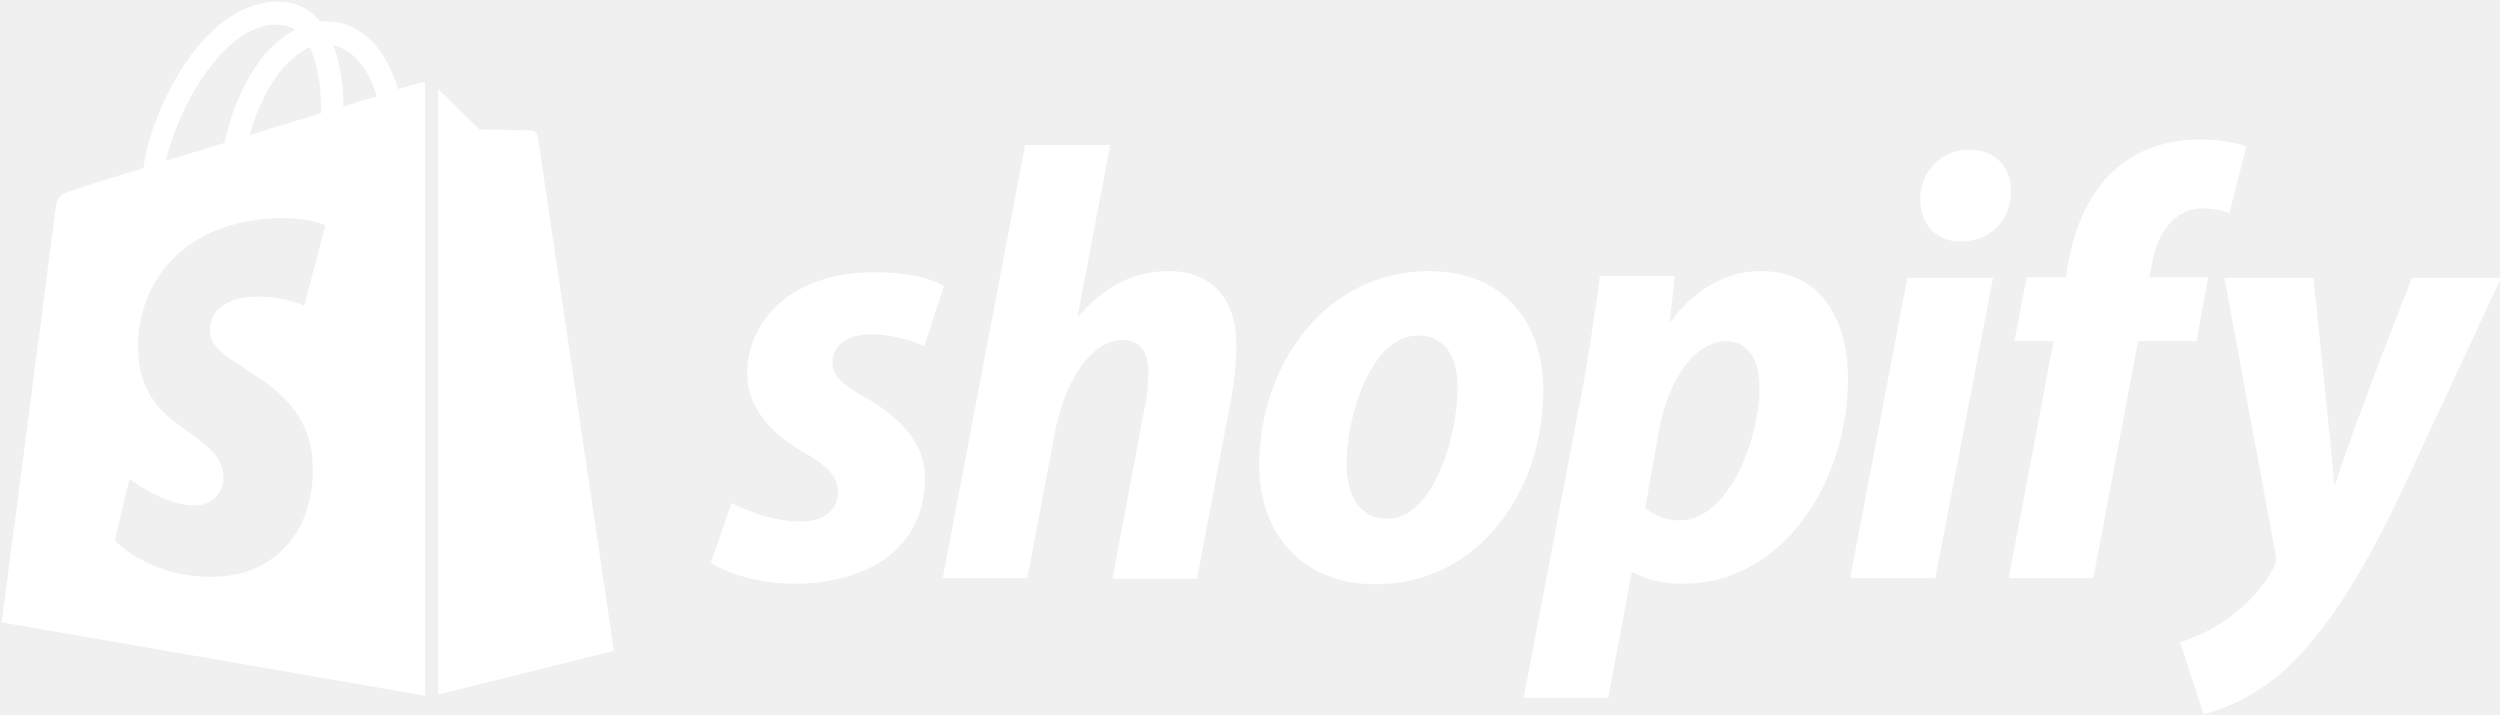
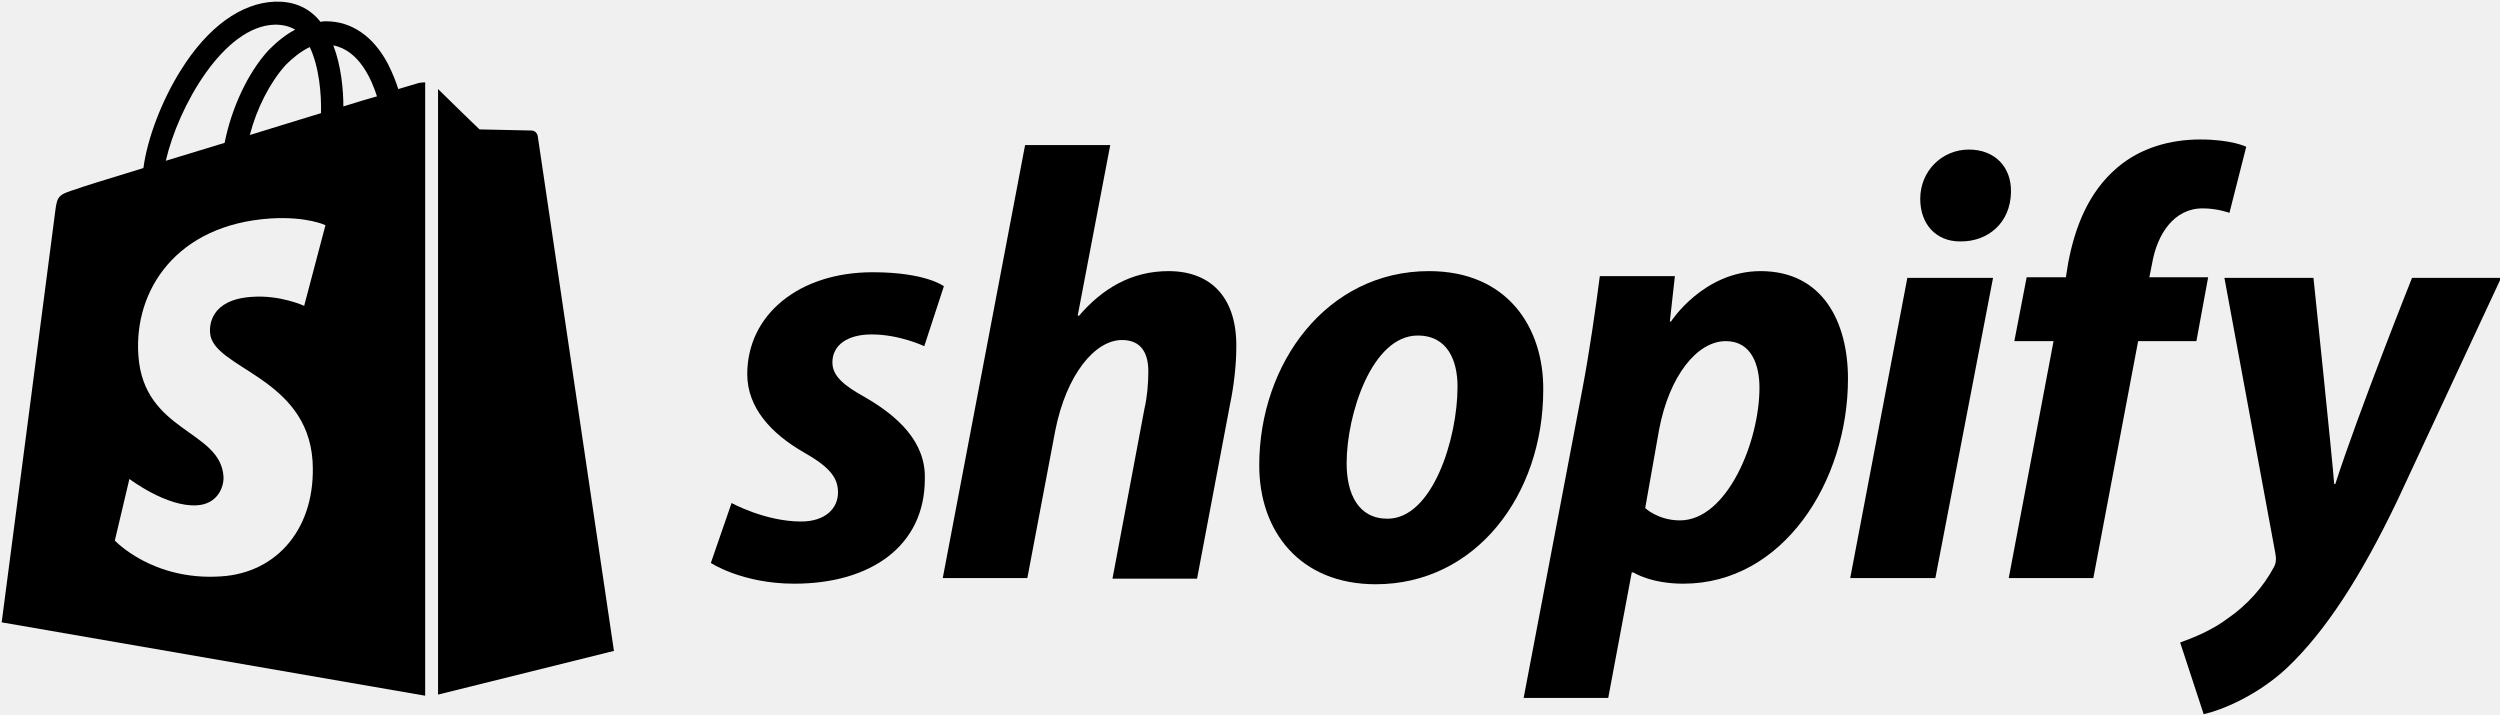
<svg xmlns="http://www.w3.org/2000/svg" version="1.1" id="Layer_1" x="0px" y="0px" viewBox="0 0 446.3 127.5" style="enable-background:new 0 0 446.3 127.5;" xml:space="preserve">
  <style type="text/css">
- 	.st0{fill:#FFFFFF;}
+ 	.st0{fill:#000000;}
</style>
  <g>
    <g>
      <path id="s_5_" class="st0" d="M154.4,70.9c-3.8-2.1-5.8-3.8-5.8-6.2c0-3.1,2.7-5,7-5c5,0,9.4,2.1,9.4,2.1l3.5-10.7    c0,0-3.2-2.5-12.7-2.5c-13.2,0-22.4,7.6-22.4,18.2c0,6,4.3,10.6,10,13.9c4.6,2.6,6.2,4.5,6.2,7.2c0,2.9-2.3,5.2-6.6,5.2    c-6.4,0-12.4-3.3-12.4-3.3l-3.7,10.7c0,0,5.6,3.7,14.9,3.7c13.6,0,23.3-6.7,23.3-18.7C165.3,78.9,160.3,74.3,154.4,70.9z" />
      <path id="h_5_" class="st0" d="M208.6,48.4c-6.7,0-11.9,3.2-16,8l-0.2-0.1l5.8-30.4H183l-14.7,77.3h15.1l5-26.4    c2-10,7.1-16.1,11.9-16.1c3.4,0,4.7,2.3,4.7,5.6c0,2.1-0.2,4.6-0.7,6.7l-5.7,30.3h15.1l5.9-31.2c0.7-3.3,1.1-7.2,1.1-9.9    C220.9,53.5,216.5,48.4,208.6,48.4z" />
      <path id="o_5_" class="st0" d="M255.1,48.4c-18.2,0-30.3,16.4-30.3,34.7c0,11.7,7.2,21.2,20.8,21.2c17.9,0,29.9-16,29.9-34.7    C275.6,58.7,269.3,48.4,255.1,48.4z M247.7,92.6c-5.2,0-7.3-4.4-7.3-9.9c0-8.7,4.5-22.8,12.7-22.8c5.4,0,7.1,4.6,7.1,9.1    C260.2,78.4,255.7,92.6,247.7,92.6z" />
      <path id="p_5_" class="st0" d="M314.3,48.4c-10.2,0-16,9-16,9h-0.2l0.9-8.1h-13.4c-0.7,5.5-1.9,13.8-3.1,20.1L272,124.6h15.1    l4.2-22.4h0.3c0,0,3.1,2,8.9,2c17.8,0,29.4-18.2,29.4-36.6C329.9,57.5,325.4,48.4,314.3,48.4z M299.9,92.9c-3.9,0-6.2-2.2-6.2-2.2    l2.5-14.1c1.8-9.4,6.7-15.7,11.9-15.7c4.6,0,6,4.3,6,8.3C314.1,78.9,308.3,92.9,299.9,92.9z" />
      <path id="dot_5_" class="st0" d="M351.5,26.7c-4.8,0-8.7,3.8-8.7,8.8c0,4.5,2.8,7.6,7.1,7.6h0.2c4.7,0,8.8-3.2,8.9-8.8    C359.1,29.8,356.1,26.7,351.5,26.7z" />
      <polygon id="i_5_" class="st0" points="330.3,103.2 345.5,103.2 355.8,49.6 340.5,49.6   " />
      <path id="f_5_" class="st0" d="M394.2,49.5h-10.5l0.5-2.5c0.9-5.2,3.9-9.8,9-9.8c2.7,0,4.8,0.8,4.8,0.8l3-11.8    c0,0-2.6-1.3-8.2-1.3c-5.4,0-10.7,1.5-14.8,5c-5.2,4.4-7.6,10.7-8.8,17.1l-0.4,2.5h-7l-2.2,11.4h7l-8,42.3h15.1l8-42.3h10.4    L394.2,49.5z" />
      <path id="y_5_" class="st0" d="M430.6,49.6c0,0-9.5,23.8-13.7,36.8h-0.2c-0.3-4.2-3.7-36.8-3.7-36.8h-15.9l9.1,49.2    c0.2,1.1,0.1,1.8-0.3,2.5c-1.8,3.4-4.7,6.7-8.2,9.1c-2.8,2.1-6,3.4-8.5,4.3l4.2,12.8c3.1-0.7,9.4-3.2,14.8-8.2    c6.9-6.5,13.3-16.4,19.8-30l18.5-39.7H430.6z" />
    </g>
    <g>
      <path class="st0" d="M74.8,14.8c0,0-1.4,0.4-3.7,1.1c-0.4-1.3-1-2.8-1.8-4.4c-2.6-5-6.5-7.7-11.1-7.7c0,0,0,0,0,0    c-0.3,0-0.6,0-1,0.1c-0.1-0.2-0.3-0.3-0.4-0.5c-2-2.2-4.6-3.2-7.7-3.1c-6,0.2-12,4.5-16.8,12.2c-3.4,5.4-6,12.2-6.7,17.5    c-6.9,2.1-11.7,3.6-11.8,3.7c-3.5,1.1-3.6,1.2-4,4.5c-0.3,2.5-9.5,72.9-9.5,72.9l75.6,13.1V14.7C75.3,14.7,75,14.8,74.8,14.8z     M57.3,20.2c-4,1.2-8.4,2.6-12.7,3.9c1.2-4.7,3.6-9.4,6.4-12.5c1.1-1.1,2.6-2.4,4.3-3.2C57,12,57.4,16.9,57.3,20.2z M49.1,4.4    c1.4,0,2.6,0.3,3.6,0.9c-1.6,0.8-3.2,2.1-4.7,3.6c-3.8,4.1-6.7,10.5-7.9,16.6c-3.6,1.1-7.2,2.2-10.5,3.2    C31.8,19.1,39.9,4.6,49.1,4.4z M37.5,59.4c0.4,6.4,17.3,7.8,18.3,22.9c0.7,11.9-6.3,20-16.4,20.6c-12.2,0.8-18.9-6.4-18.9-6.4    l2.6-11c0,0,6.7,5.1,12.1,4.7c3.5-0.2,4.8-3.1,4.7-5.1c-0.5-8.4-14.3-7.9-15.2-21.7C23.9,51.8,31.5,40.1,48.3,39    c6.5-0.4,9.8,1.2,9.8,1.2l-3.8,14.4c0,0-4.3-2-9.4-1.6C37.5,53.5,37.4,58.2,37.5,59.4z M61.3,19c0-3-0.4-7.3-1.8-10.9    c4.6,0.9,6.8,6,7.8,9.1C65.5,17.7,63.5,18.3,61.3,19z" />
      <path class="st0" d="M78.2,124l31.4-7.8c0,0-13.5-91.3-13.6-91.9c-0.1-0.6-0.6-1-1.1-1c-0.5,0-9.3-0.2-9.3-0.2s-5.4-5.2-7.4-7.2    V124z" />
    </g>
  </g>
</svg>
